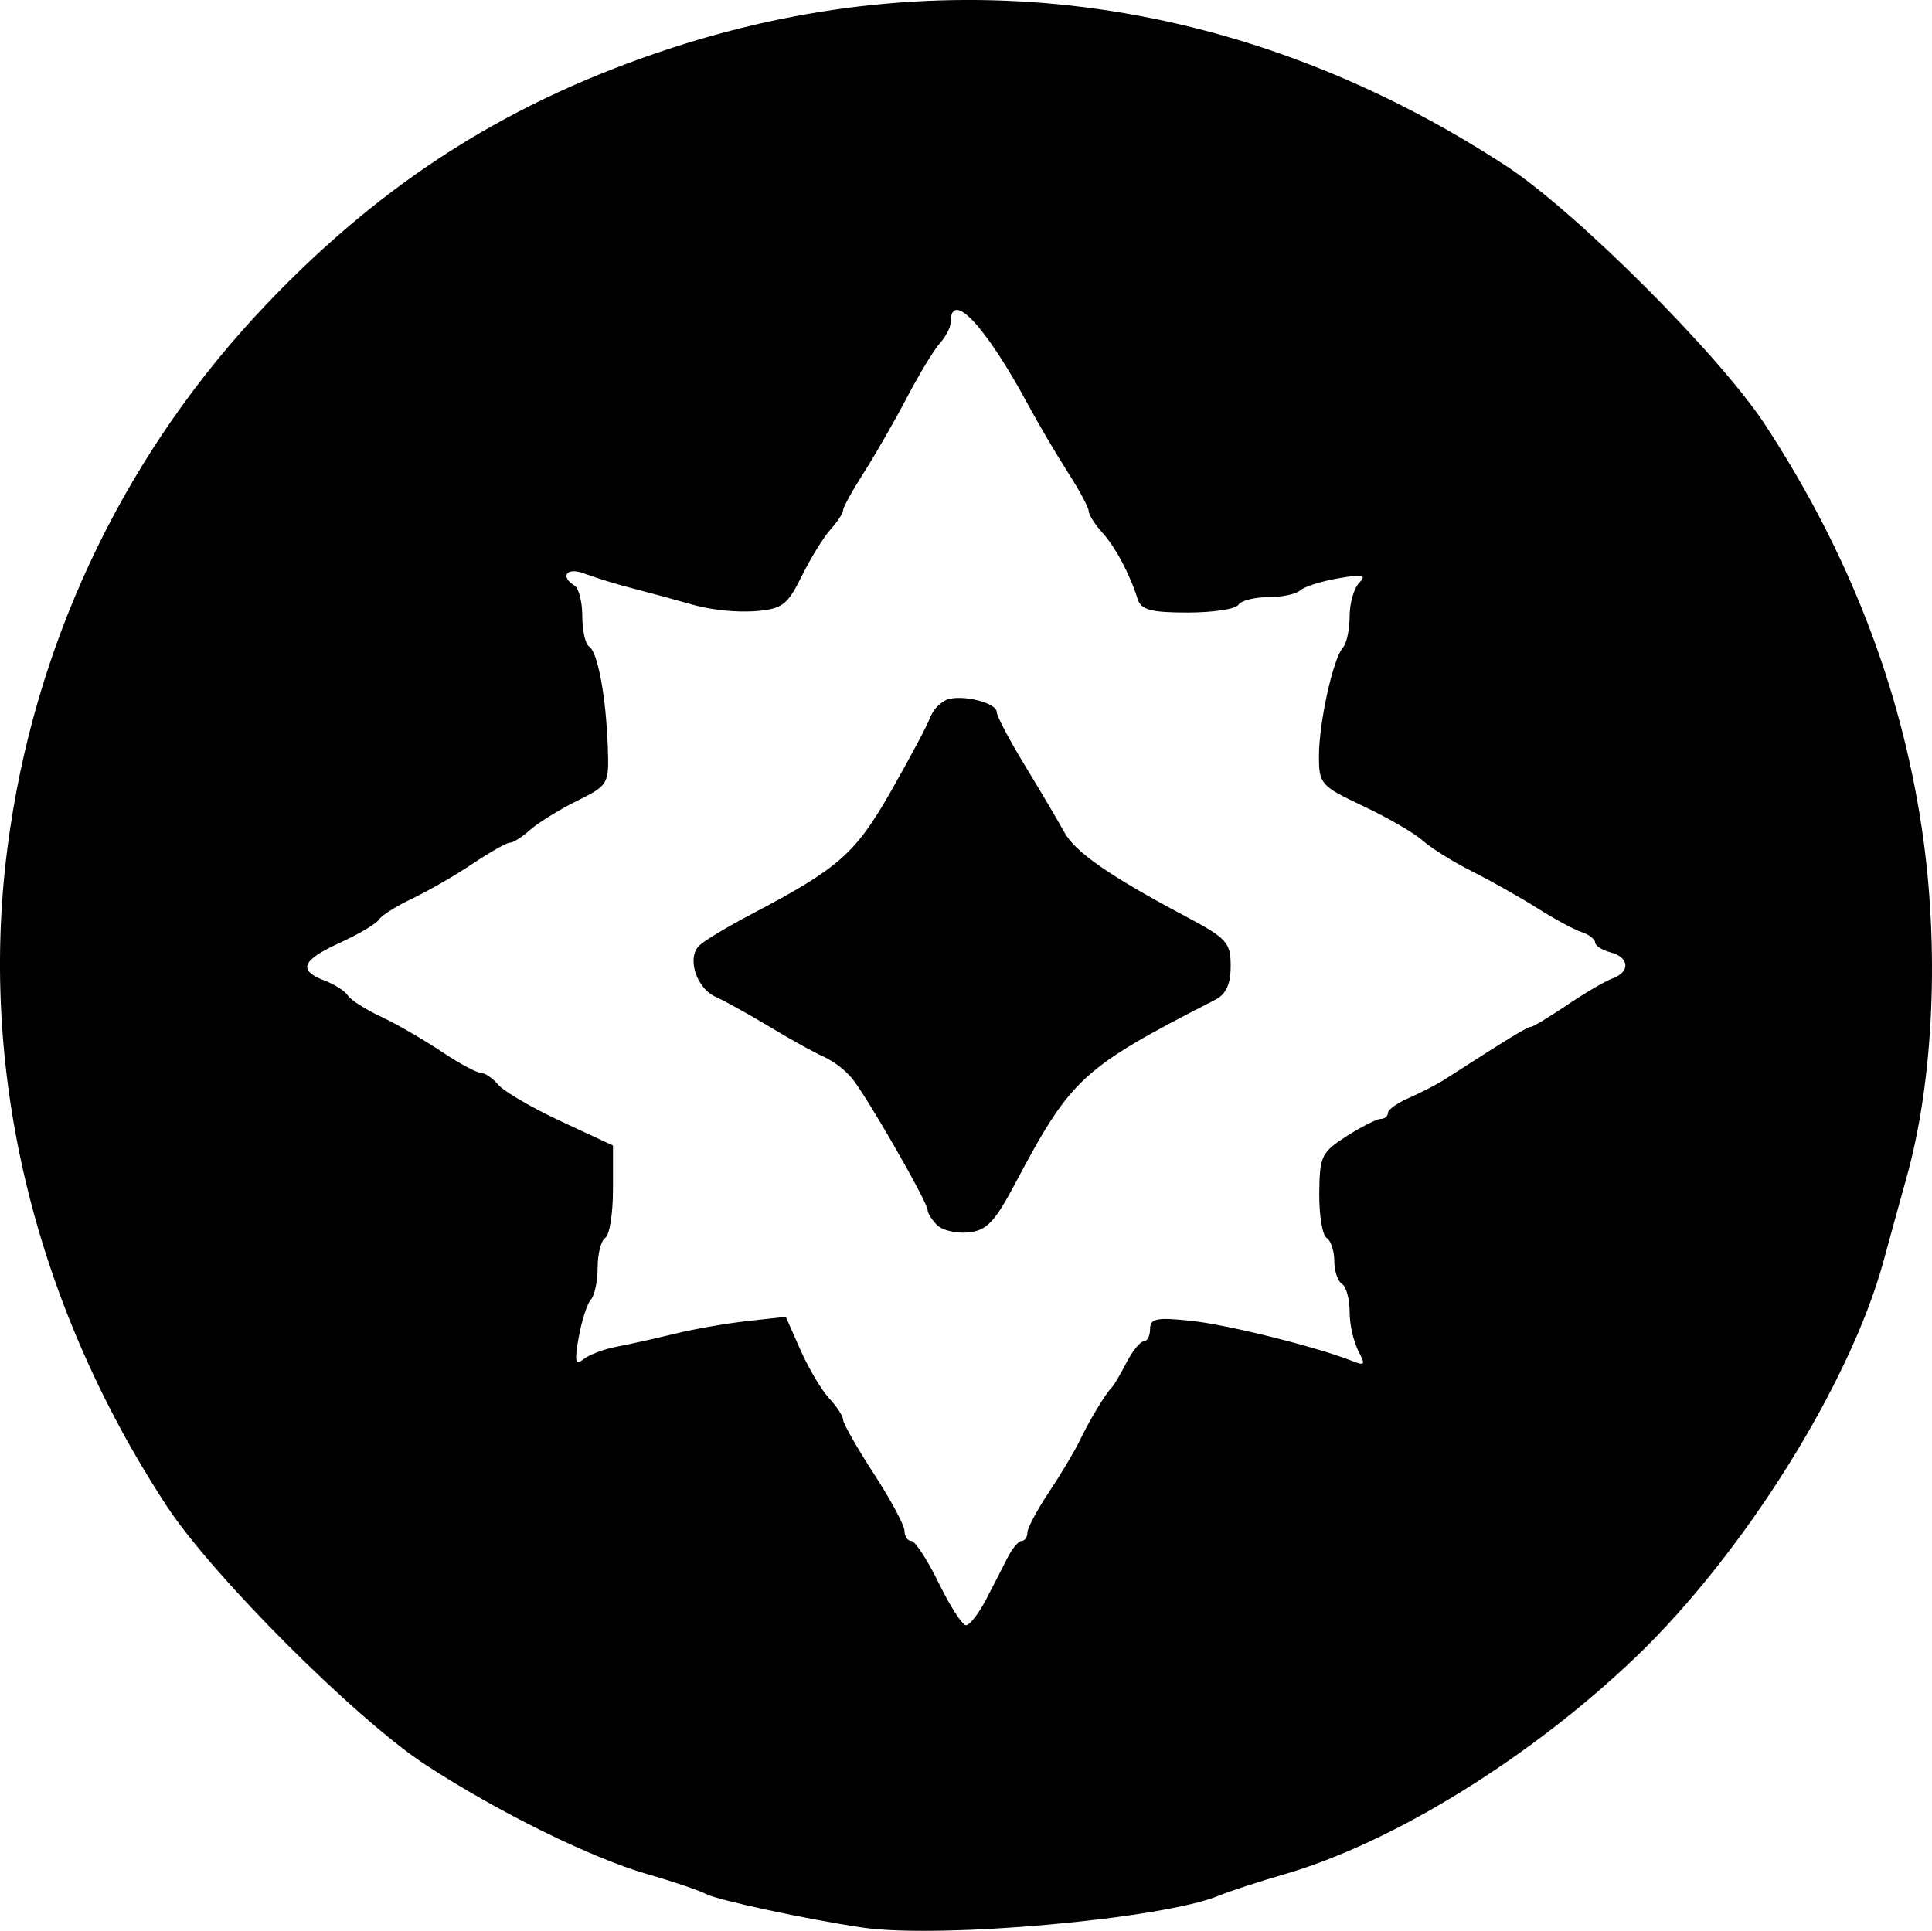
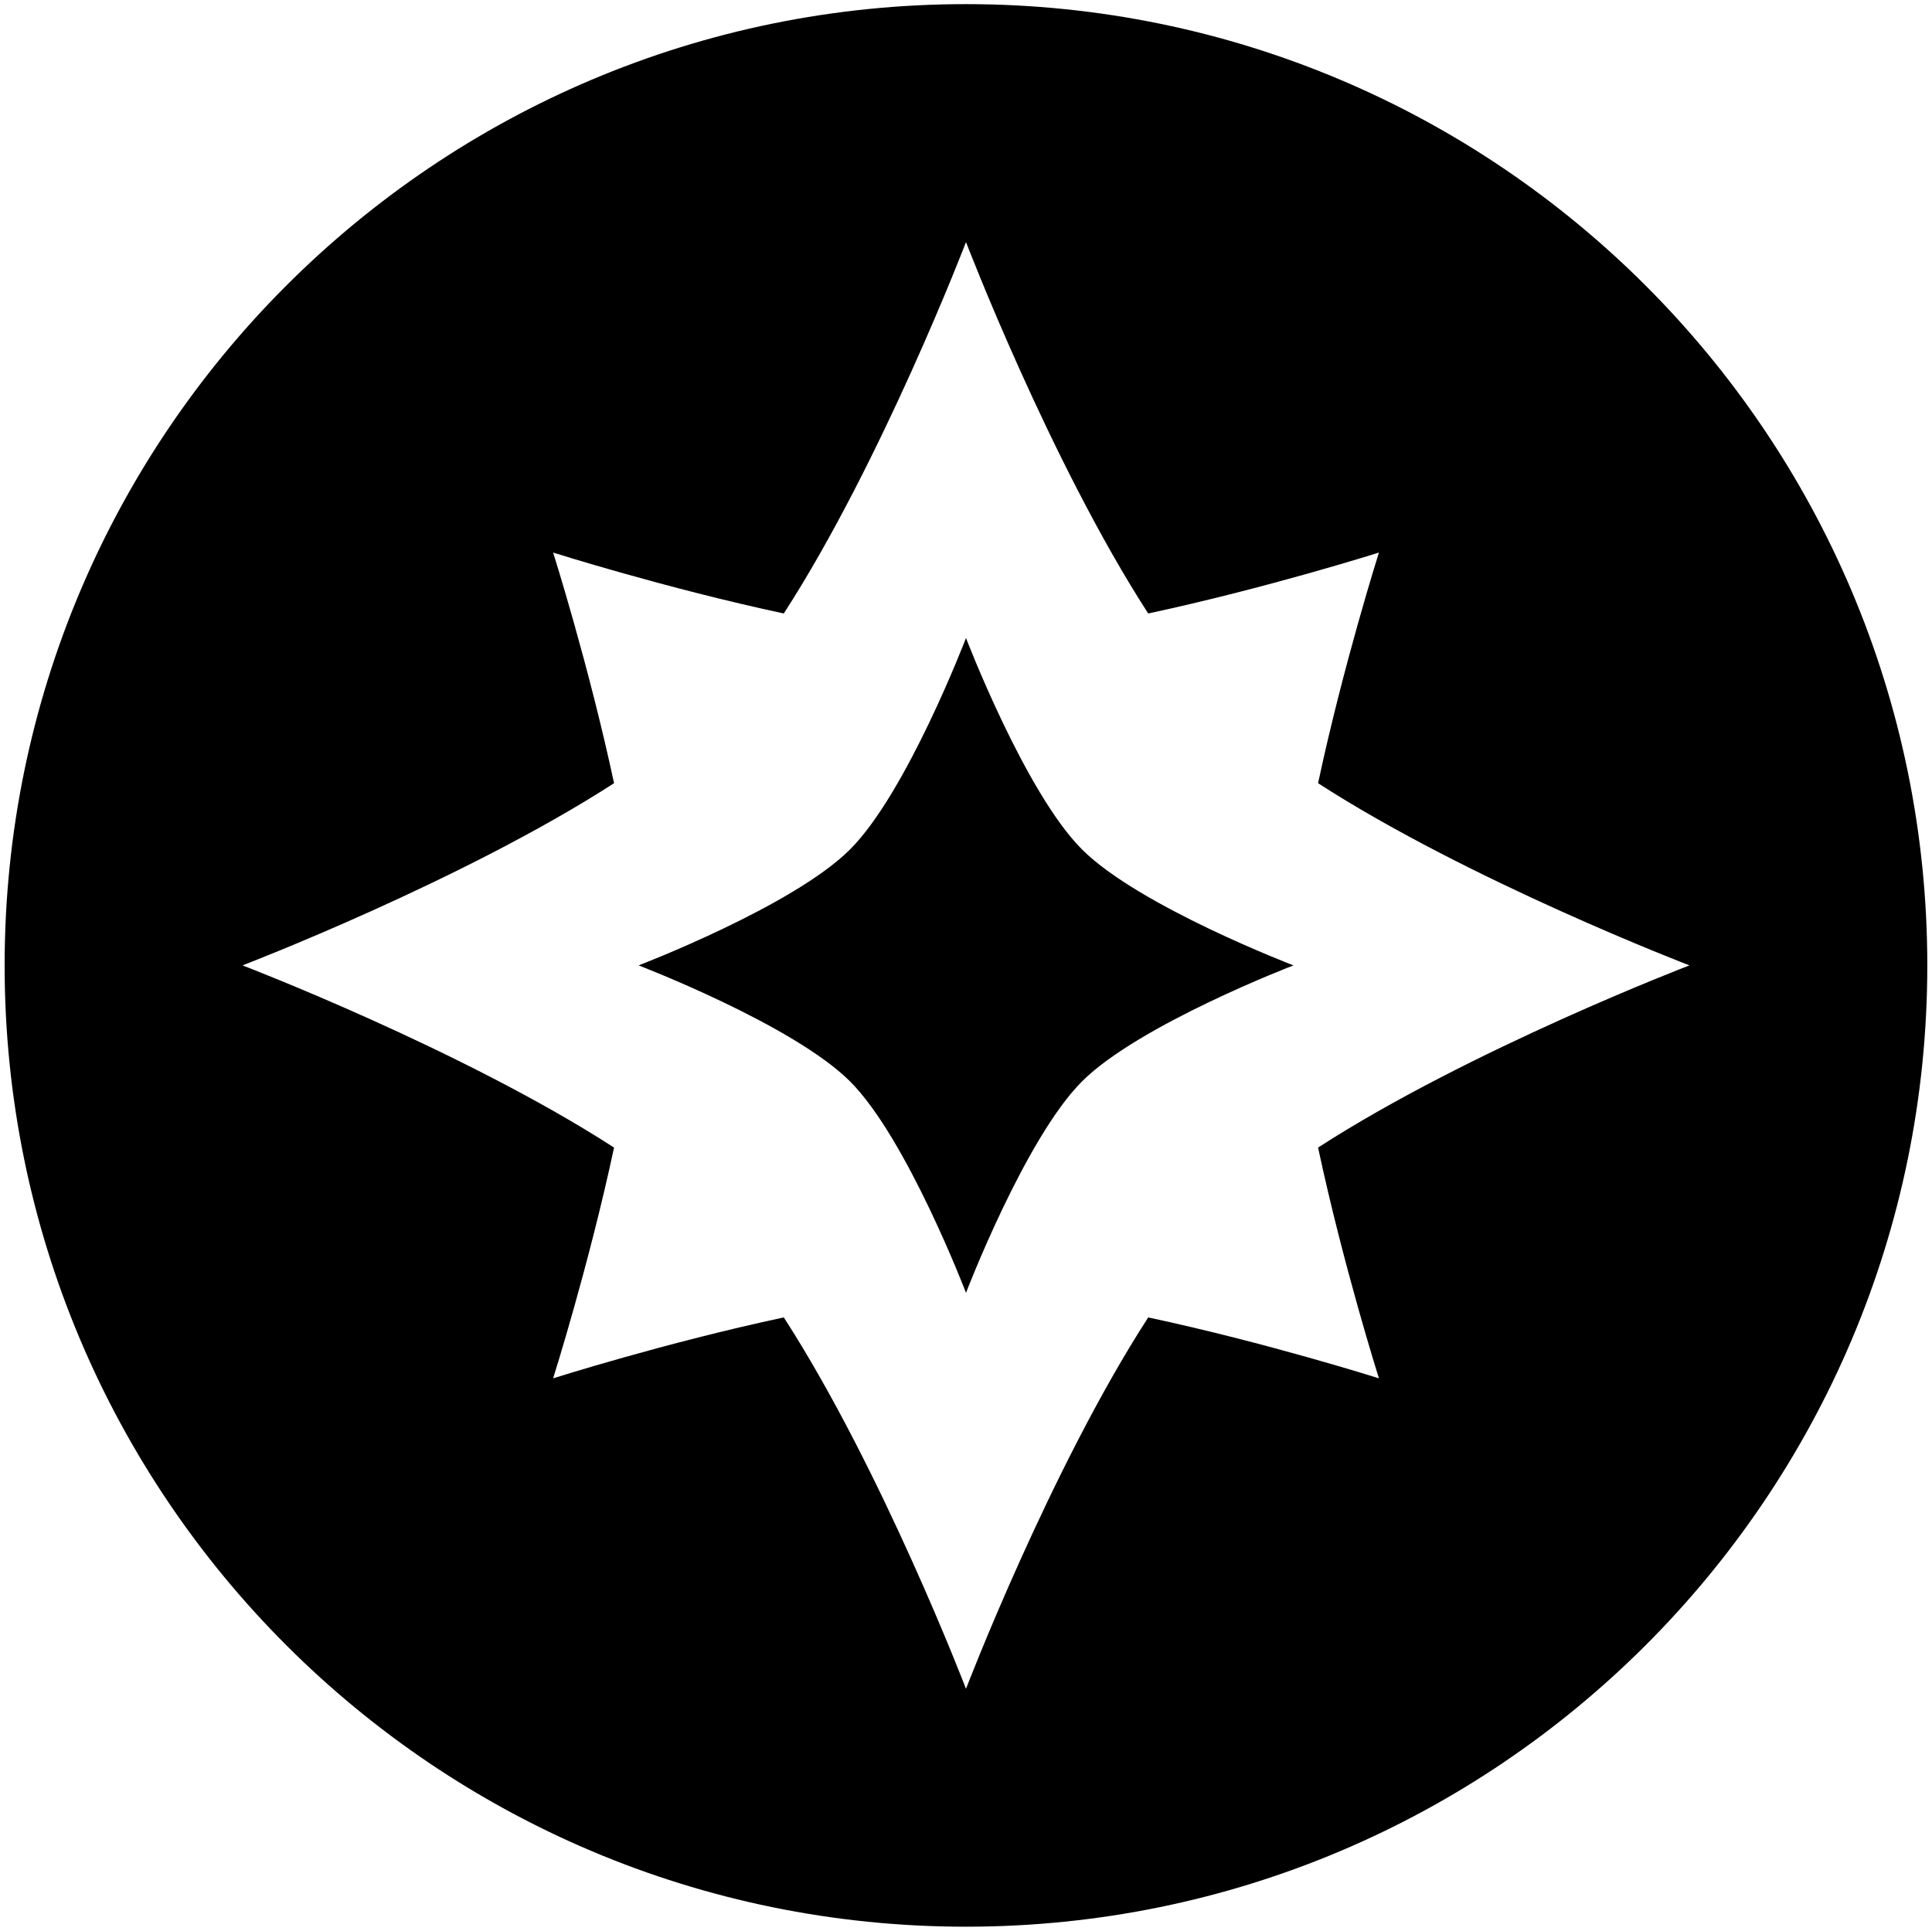
- <svg xmlns="http://www.w3.org/2000/svg" viewBox="0 0 30.856 30.841">
-   <path d="M13.773 30.788c-.877-.13-2.306-.436-2.493-.534-.112-.059-.534-.202-.939-.318-.903-.26-2.399-.998-3.548-1.75-1.11-.726-3.404-3.02-4.13-4.13-2.178-3.328-3.06-7.154-2.498-10.84a15.4 15.4 0 0 1 4.085-8.35C6.139 2.88 8.168 1.598 10.748.76c4.511-1.466 9.193-.8 13.314 1.896 1.11.727 3.404 3.02 4.13 4.13 1.327 2.029 2.158 4.166 2.498 6.422.289 1.913.196 4.044-.243 5.61-.09.323-.254.917-.364 1.321-.53 1.952-2.226 4.666-3.95 6.321-1.678 1.61-3.883 2.974-5.62 3.477-.404.117-.873.27-1.042.34-.896.374-4.465.694-5.698.511m1.968-5.226c.115-.219.27-.522.346-.673s.178-.275.229-.276c.05 0 .092-.06.092-.132s.154-.361.342-.643.408-.65.49-.819c.157-.328.415-.757.516-.858.034-.033.14-.213.235-.398.096-.185.22-.337.276-.337s.101-.09.101-.199c0-.167.104-.188.644-.131.585.06 2.019.418 2.588.644.2.08.212.06.091-.165a1.6 1.6 0 0 1-.136-.624c0-.202-.055-.402-.123-.444-.067-.042-.122-.207-.122-.368 0-.16-.056-.326-.123-.367-.067-.042-.12-.362-.117-.712.005-.592.035-.656.437-.912.238-.152.484-.276.546-.276s.114-.043.114-.096c0-.052.152-.16.337-.24s.448-.216.583-.303c1.033-.665 1.307-.831 1.362-.831.035 0 .294-.157.576-.347.282-.191.609-.383.727-.426.289-.105.272-.338-.03-.417-.135-.036-.246-.107-.246-.158s-.096-.126-.214-.165c-.118-.038-.435-.21-.705-.38-.27-.171-.738-.436-1.042-.588-.303-.152-.658-.374-.79-.492-.131-.119-.558-.367-.95-.552-.683-.322-.71-.354-.71-.802 0-.535.227-1.561.384-1.733.058-.064.106-.288.106-.497s.069-.45.153-.536c.124-.127.06-.14-.337-.071-.27.047-.543.134-.607.193-.064.06-.295.108-.513.108s-.432.055-.473.122c-.042.068-.405.123-.808.123-.59 0-.745-.042-.8-.215-.131-.41-.354-.828-.567-1.064-.118-.13-.215-.284-.215-.34s-.15-.335-.333-.62a20 20 0 0 1-.63-1.07c-.689-1.278-1.243-1.867-1.243-1.32 0 .075-.078.224-.173.33s-.332.497-.526.868c-.194.37-.502.907-.684 1.192s-.333.557-.333.603c0 .047-.09.185-.2.307s-.318.457-.46.745c-.233.469-.31.527-.75.563a3.2 3.2 0 0 1-.949-.092 49 49 0 0 0-.98-.267 9 9 0 0 1-.797-.243c-.276-.107-.395.044-.153.194.068.042.123.262.123.49s.049.445.109.482c.137.085.27.802.298 1.6.021.602.015.613-.501.87-.288.144-.623.352-.745.463-.122.11-.265.2-.317.2-.053 0-.324.154-.603.341a9 9 0 0 1-.963.555c-.25.118-.487.268-.528.334-.04.065-.319.23-.618.367-.613.28-.68.441-.25.605.162.061.33.169.373.239s.283.223.533.34.683.368.962.555c.28.188.563.34.629.34s.191.086.278.19.535.367.995.581l.838.39v.7c0 .384-.055.733-.123.775-.067.041-.122.254-.122.473s-.049.45-.108.513c-.059.064-.146.334-.194.6-.07.392-.055.458.077.352.09-.072.329-.162.531-.2s.616-.13.92-.205c.303-.075.827-.167 1.165-.204l.614-.068.234.53c.13.293.335.64.458.772.124.132.224.287.224.345s.221.444.49.86c.27.414.49.825.49.913s.05.16.109.16c.06 0 .257.303.438.673s.377.674.434.674c.058 0 .199-.179.314-.398m-.774-5.993c-.084-.084-.152-.192-.152-.24 0-.128-.988-1.847-1.215-2.114a1.4 1.4 0 0 0-.44-.334c-.135-.058-.52-.27-.858-.474s-.729-.42-.871-.484c-.313-.14-.467-.63-.259-.824.083-.077.453-.3.824-.494 1.404-.739 1.662-.966 2.232-1.964.3-.526.582-1.055.625-1.175a.54.54 0 0 1 .265-.289c.238-.091.8.046.8.196 0 .062.206.453.459.868s.532.889.621 1.052c.172.316.725.7 1.922 1.336.675.358.735.423.735.802 0 .289-.073.45-.246.538-2.136 1.095-2.3 1.247-3.201 2.945-.322.606-.451.741-.74.771-.191.02-.417-.032-.5-.116z" />
+ <svg xmlns="http://www.w3.org/2000/svg" viewBox="0 0 30.856 30.841" version="1.1" id="svg243">
+   <defs id="defs247" />
+   <path id="path402" style="fill:#000000;fill-opacity:1;stroke-width:0.18;stroke-linecap:round;stroke-linejoin:round;stroke-miterlimit:500" d="M 15.428 0.066 A 15.354 15.354 0 0 0 0.074 15.42 A 15.354 15.354 0 0 0 15.428 30.775 A 15.354 15.354 0 0 0 30.781 15.42 A 15.354 15.354 0 0 0 15.428 0.066 z M 15.428 3.867 C 15.428 3.867 16.771 7.375 18.338 9.799 C 20.227 9.395 22.023 8.826 22.023 8.826 C 22.023 8.826 21.454 10.621 21.051 12.51 C 23.475 14.076 26.982 15.42 26.982 15.42 C 26.982 15.42 23.475 16.763 21.051 18.33 C 21.454 20.219 22.023 22.016 22.023 22.016 C 22.023 22.016 20.227 21.446 18.338 21.043 C 16.771 23.467 15.428 26.975 15.428 26.975 C 15.428 26.975 14.084 23.467 12.518 21.043 C 10.629 21.446 8.834 22.016 8.834 22.016 C 8.834 22.016 9.403 20.219 9.807 18.33 C 7.382 16.763 3.873 15.42 3.873 15.42 C 3.873 15.42 7.382 14.076 9.807 12.51 C 9.403 10.621 8.834 8.826 8.834 8.826 C 8.834 8.826 10.629 9.395 12.518 9.799 C 14.084 7.375 15.428 3.867 15.428 3.867 z M 15.428 10.191 C 15.428 10.191 14.484 12.661 13.576 13.568 C 12.668 14.476 10.199 15.42 10.199 15.42 C 10.199 15.42 12.668 16.366 13.576 17.273 C 14.484 18.181 15.428 20.65 15.428 20.65 C 15.428 20.65 16.373 18.181 17.281 17.273 C 18.189 16.366 20.658 15.42 20.658 15.42 C 20.658 15.42 18.189 14.476 17.281 13.568 C 16.373 12.661 15.428 10.191 15.428 10.191 z " />
</svg>
